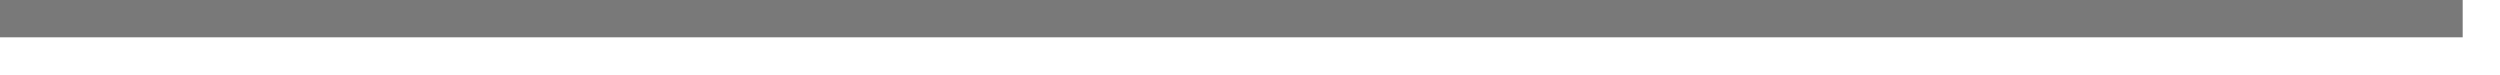
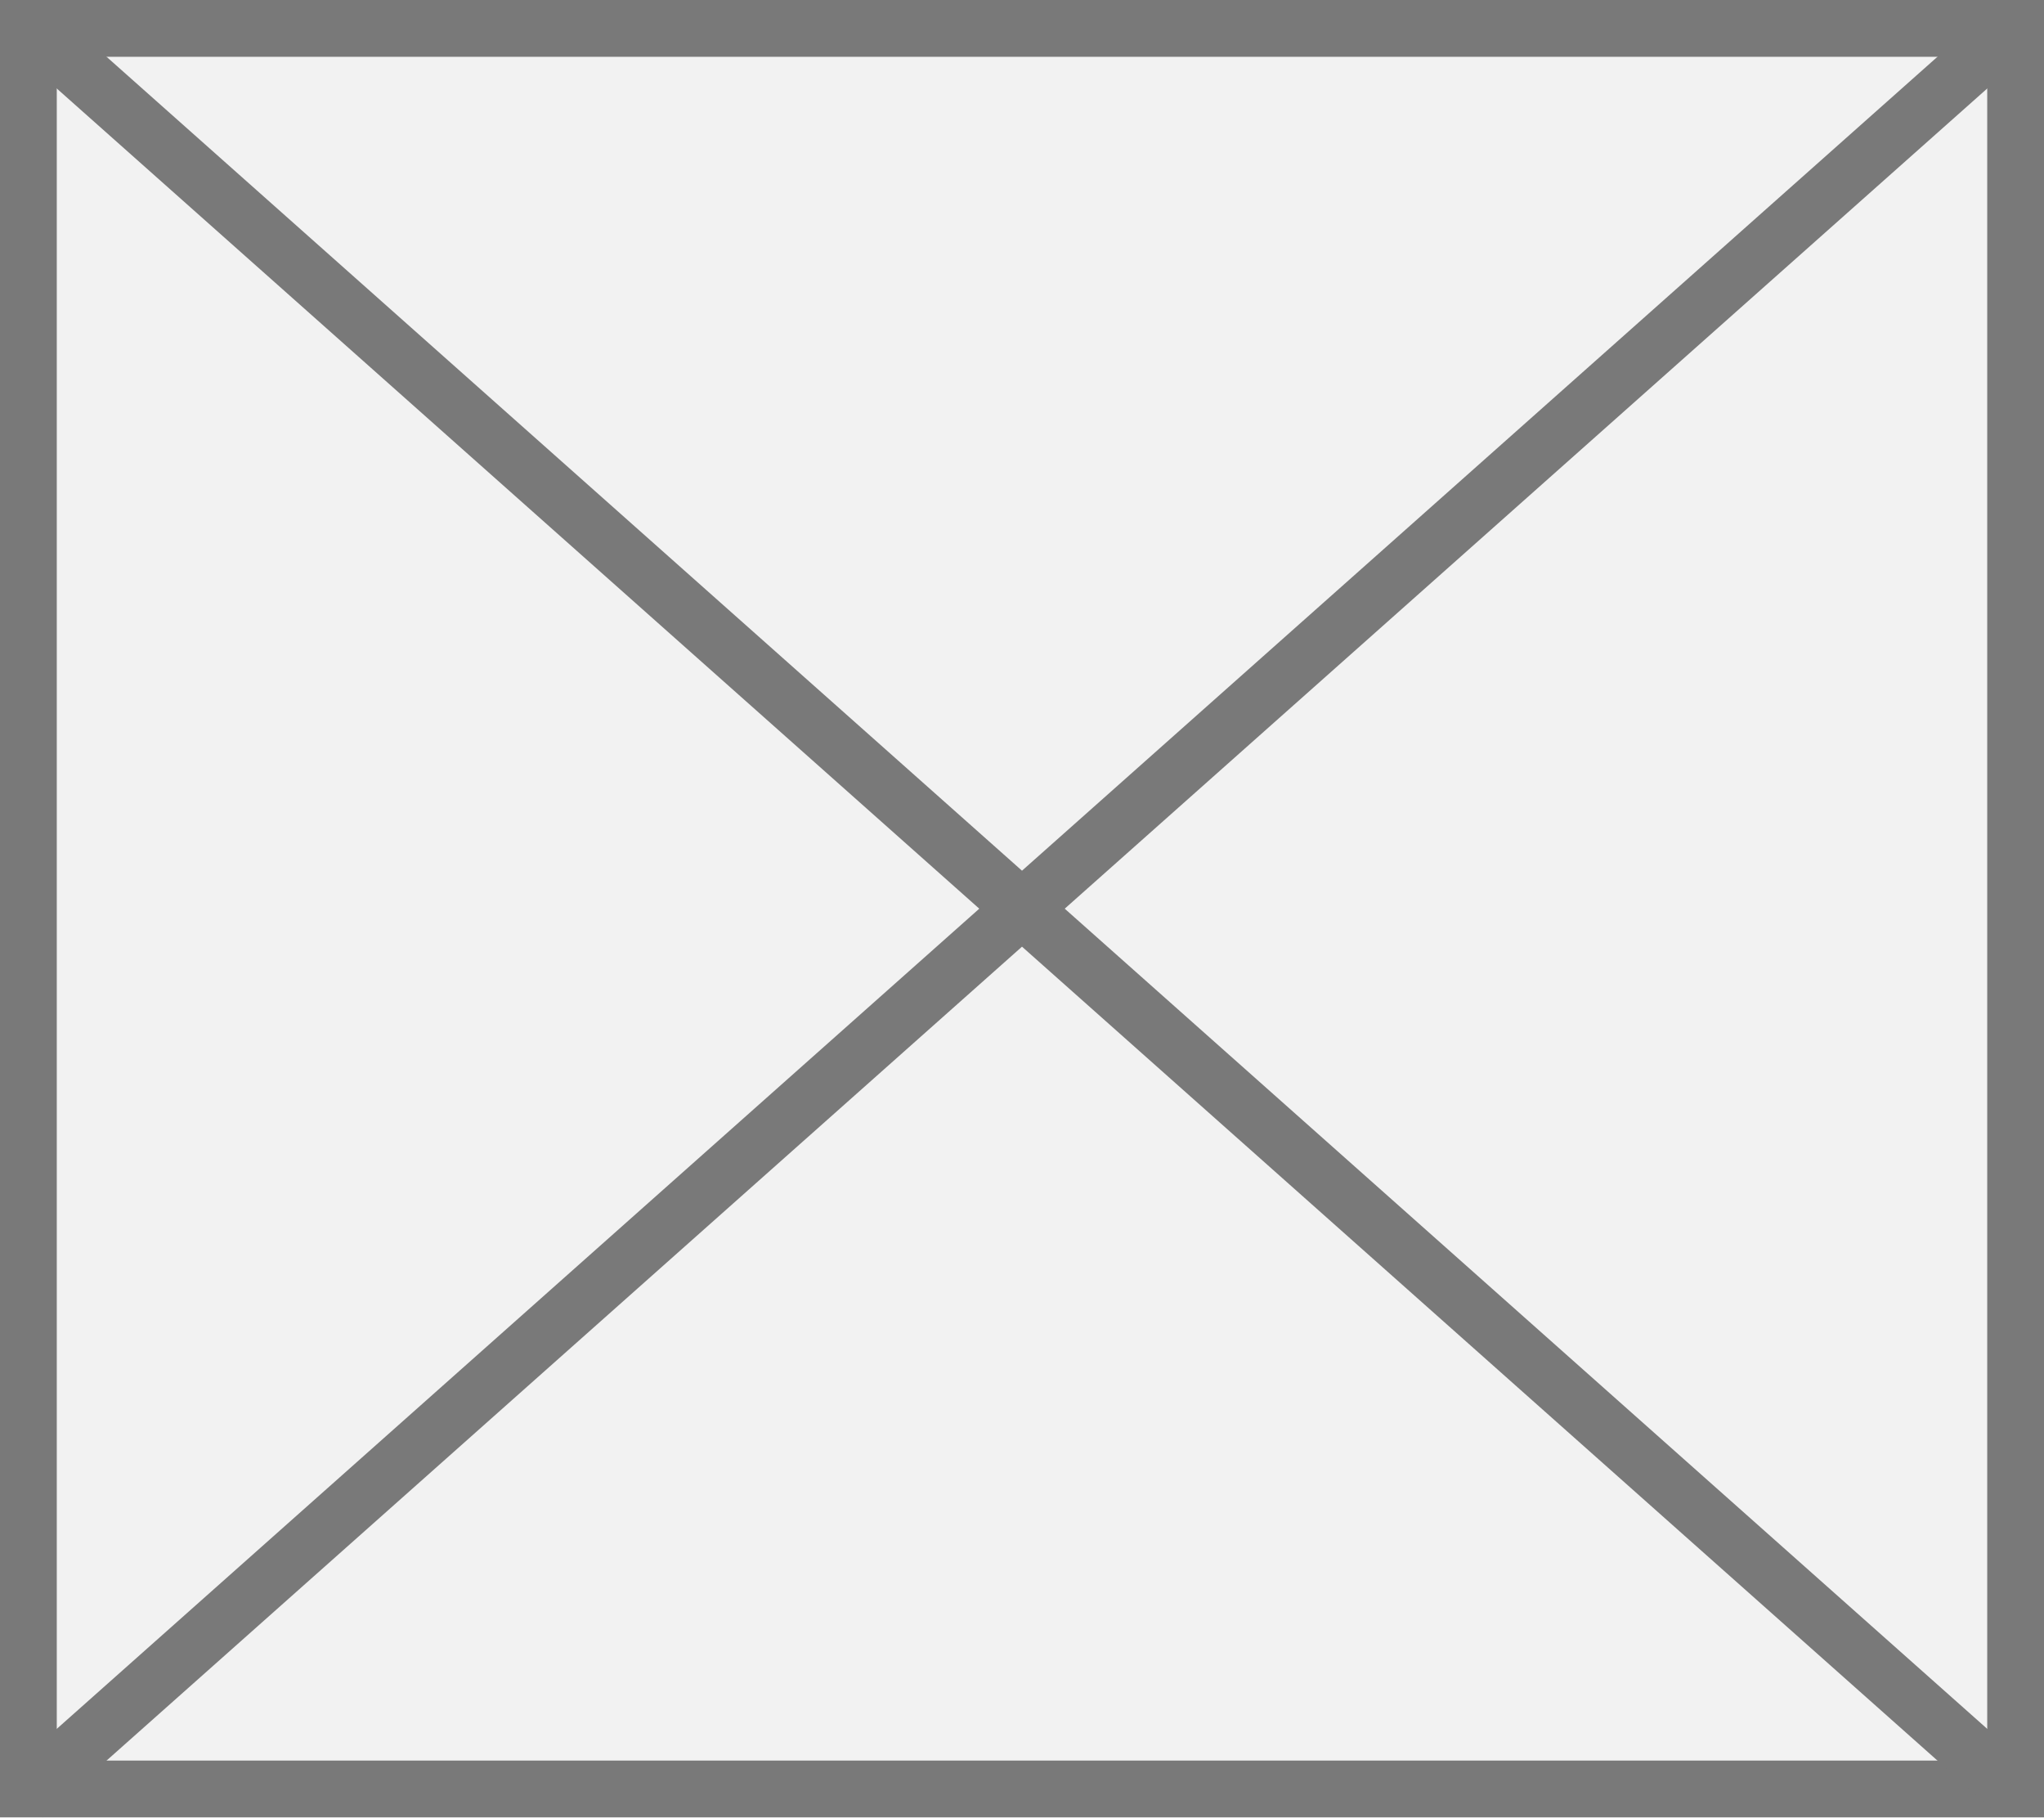
- <svg xmlns="http://www.w3.org/2000/svg" version="1.1" width="67px" height="2px">
-   <g transform="matrix(1 0 0 1 -2095 -565 )">
-     <path d="M 2095 565.5  L 2161 565.5  " stroke-width="1" stroke="#797979" fill="none" />
+ <svg xmlns="http://www.w3.org/2000/svg" version="1.1" width="36px" height="32px">
+   <g transform="matrix(1 0 0 1 -128 -67 )">
+     <path d="M 128.5 67.5  L 163.5 67.5  L 163.5 98.5  L 128.5 98.5  L 128.5 67.5  Z " fill-rule="nonzero" fill="#f2f2f2" stroke="none" />
+     <path d="M 128.5 67.5  L 163.5 67.5  L 163.5 98.5  L 128.5 98.5  L 128.5 67.5  Z " stroke-width="1" stroke="#797979" fill="none" />
+     <path d="M 128.42 67.374  L 163.58 98.626  M 163.58 67.374  L 128.42 98.626  " stroke-width="1" stroke="#797979" fill="none" />
  </g>
</svg>
